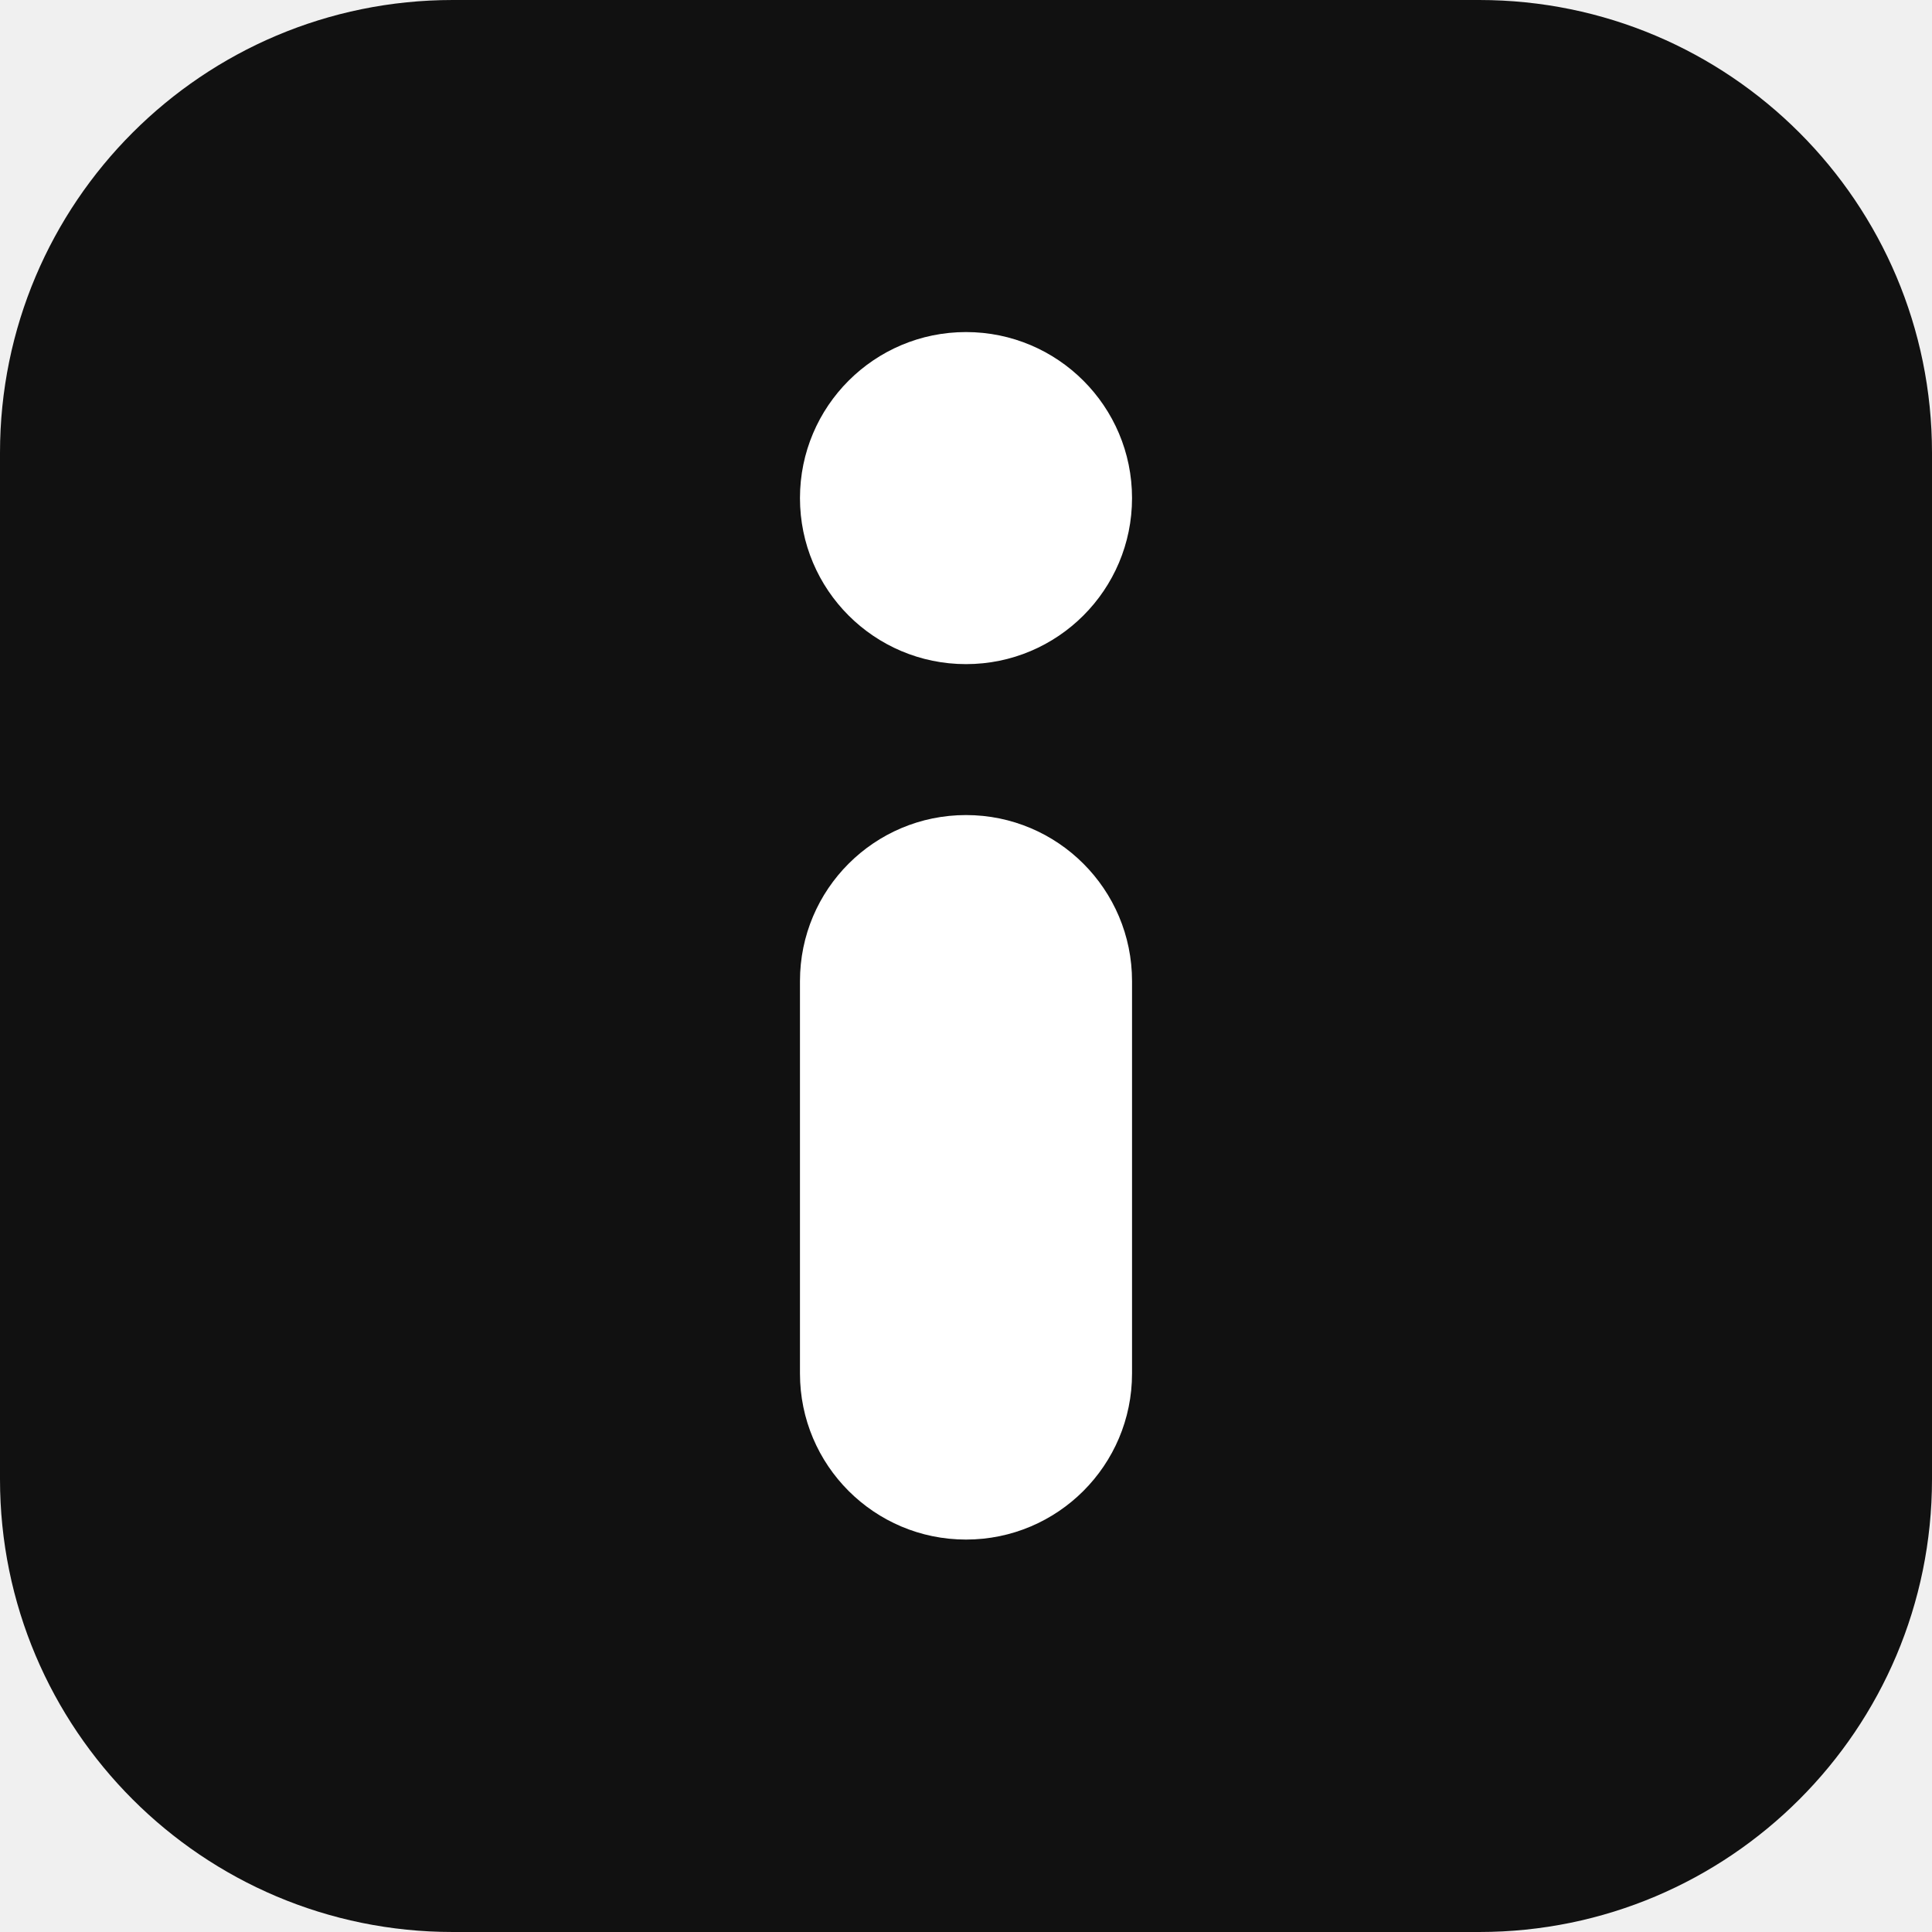
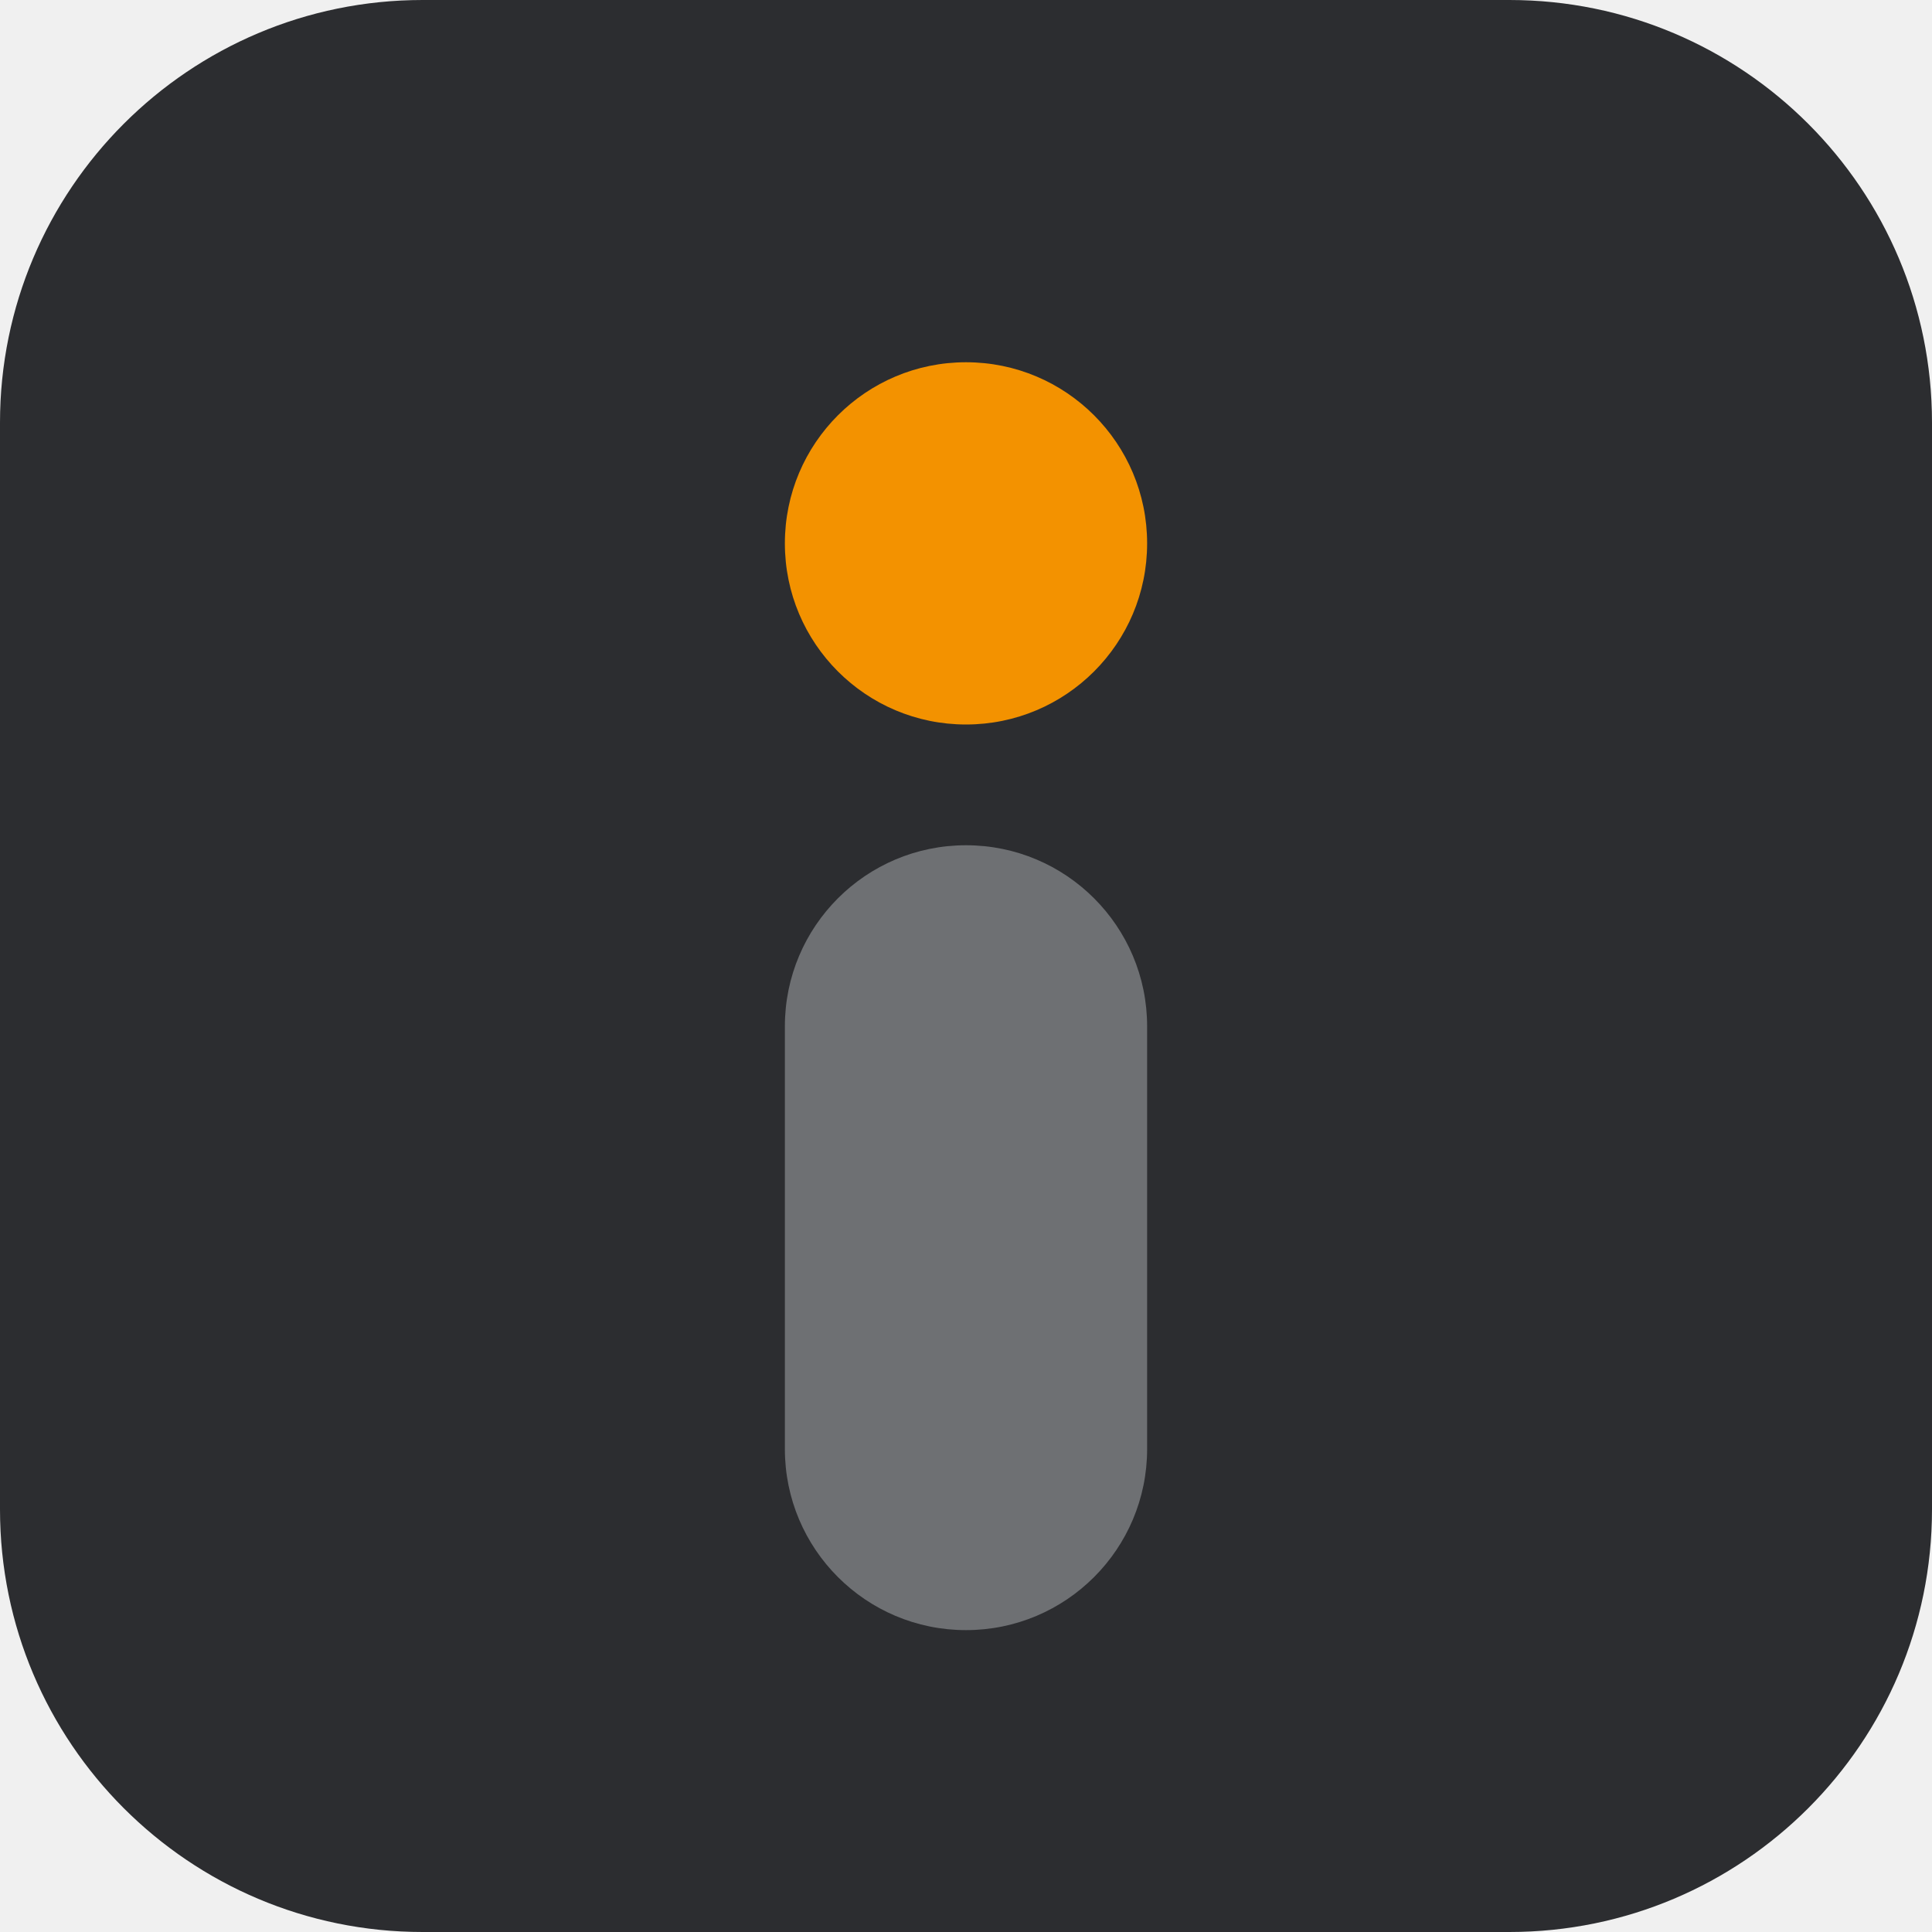
<svg xmlns="http://www.w3.org/2000/svg" viewBox="0 0 64 64">
-   <rect width="64" height="64" rx="15" fill="#111111" />
-   <circle cx="32" cy="16.5" r="5.5" fill="#ffffff" />
-   <rect x="26.5" y="27" width="11" height="24" rx="5.5" fill="#ffffff" />
+   <rect width="64" height="64" rx="14" fill="#2C2D30" />
+   <circle cx="32" cy="18" r="6" fill="#F39200" />
+   <rect x="26" y="28" width="12" height="26" rx="6" fill="#6E7073" />
</svg>
